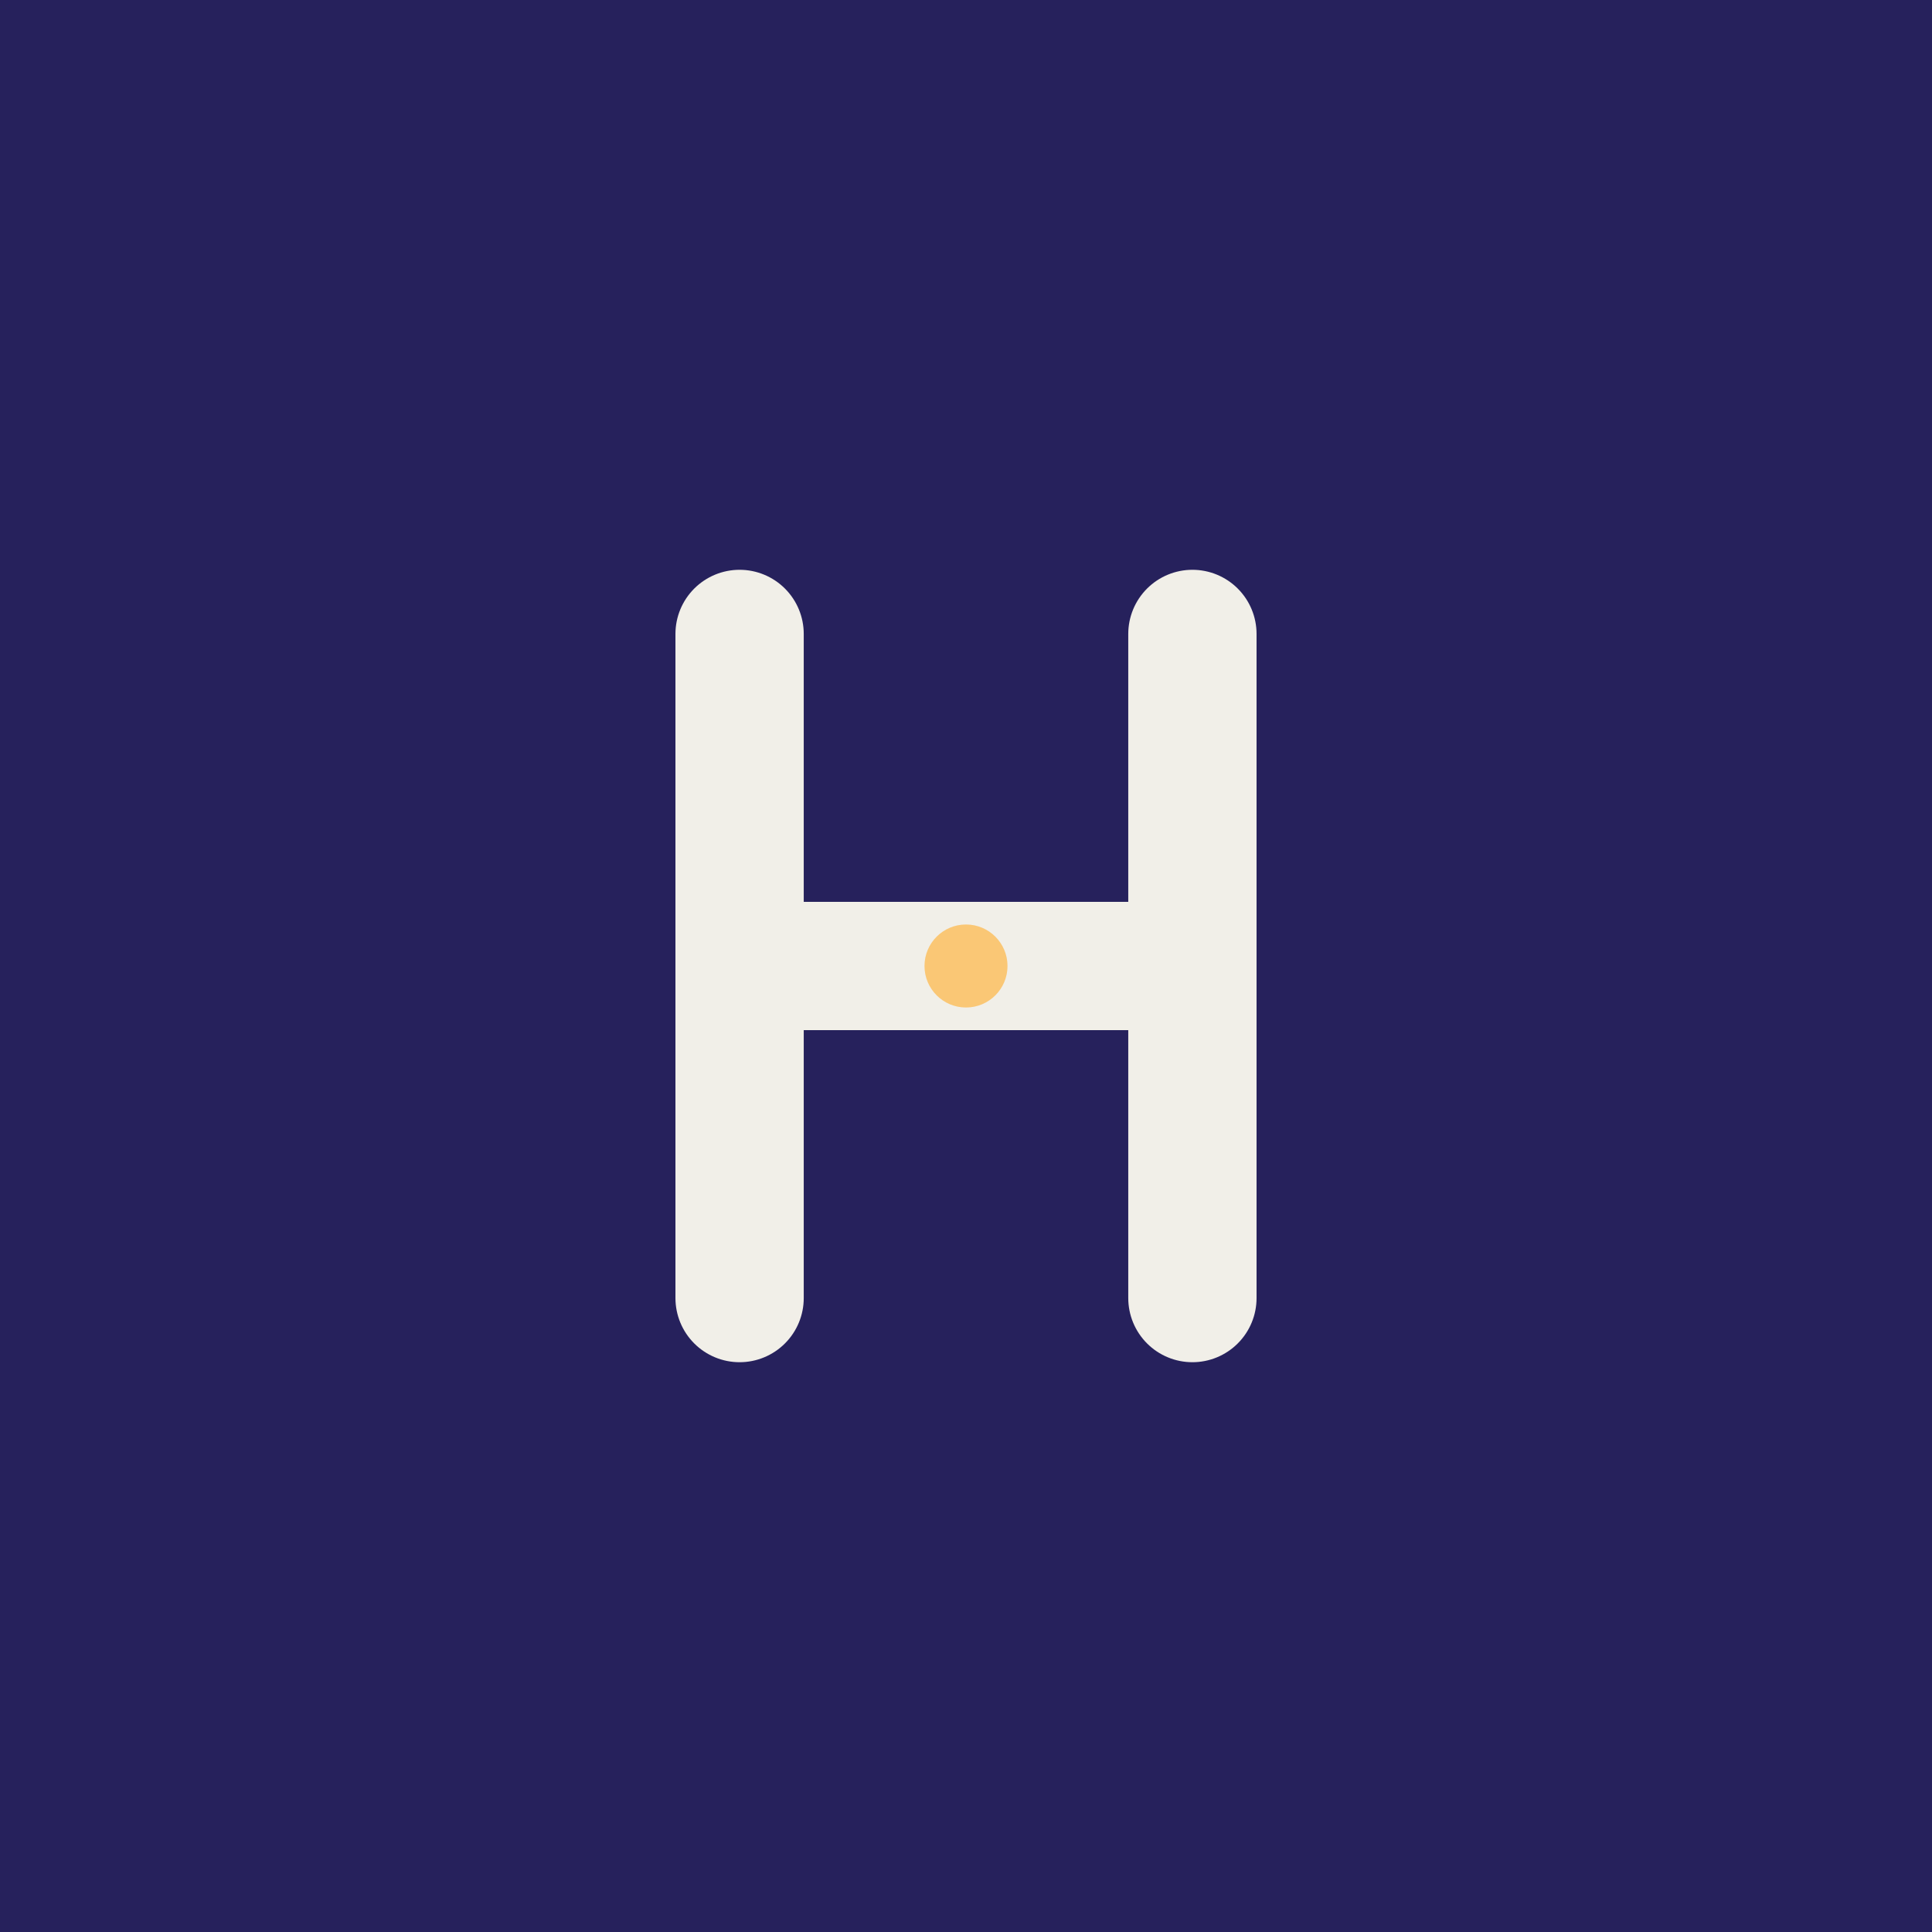
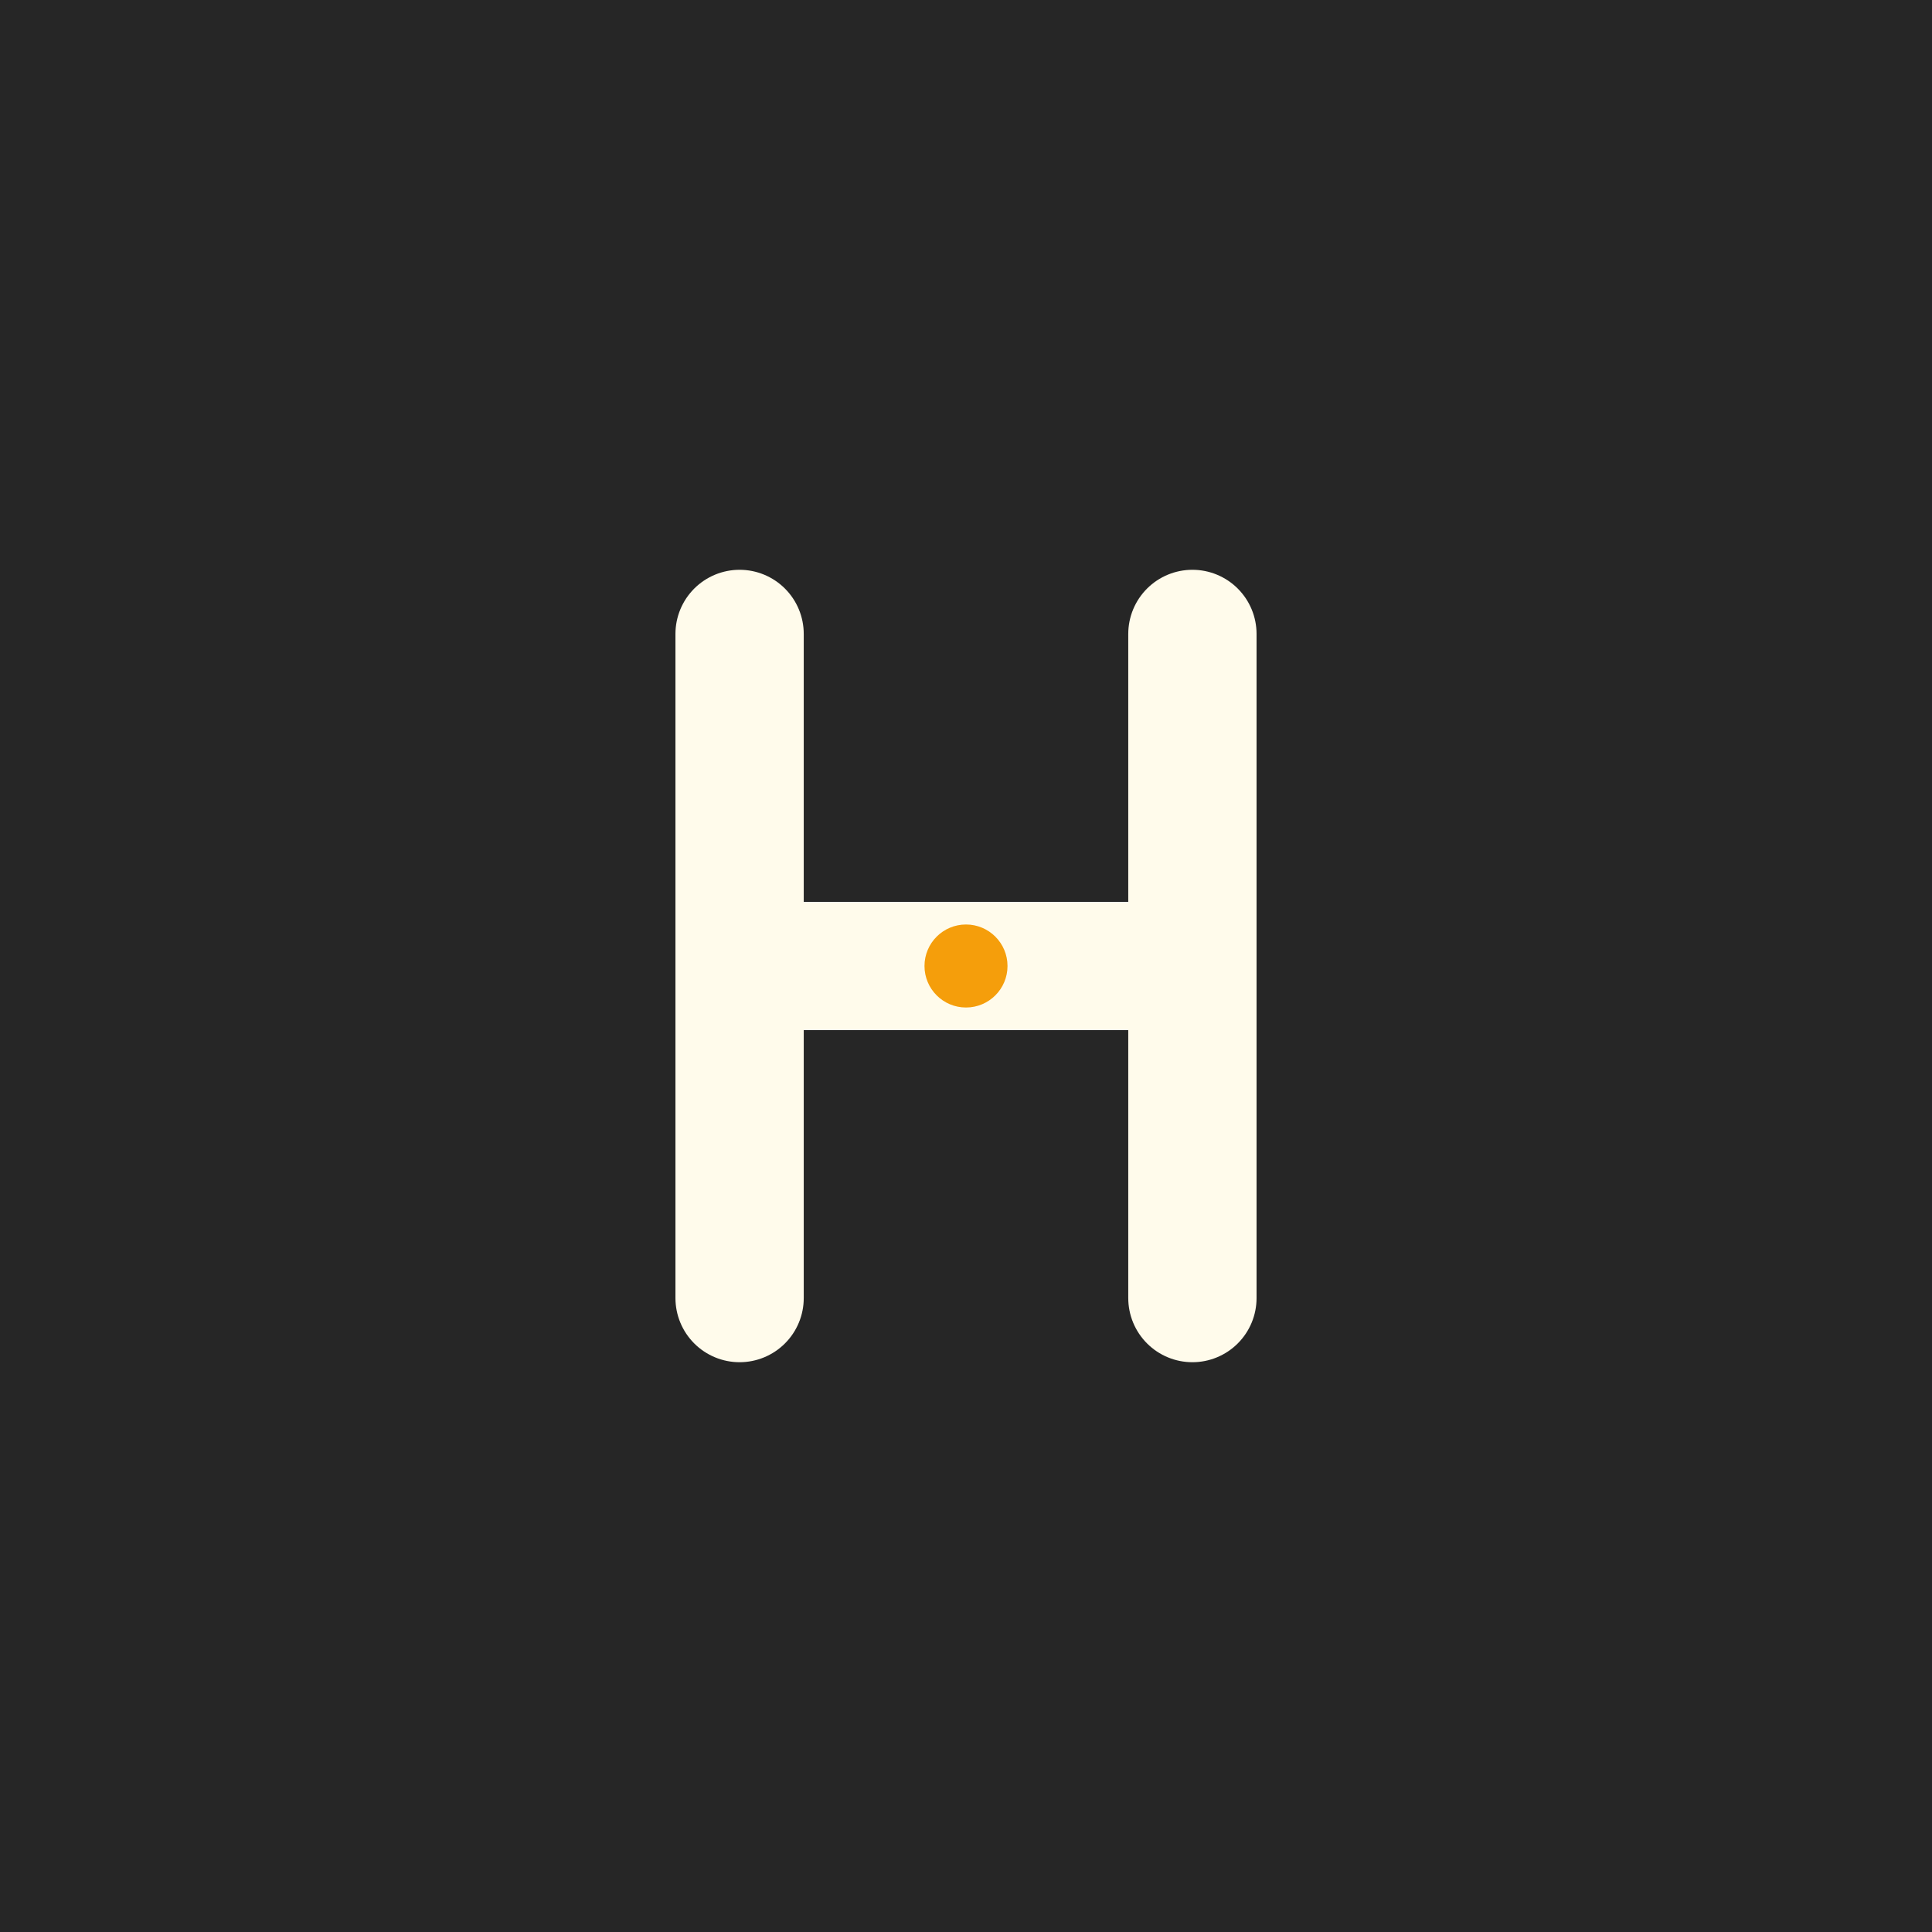
<svg xmlns="http://www.w3.org/2000/svg" width="512" height="512" viewBox="0 0 512 512">
-   <rect width="512" height="512" fill="#26215C" />
-   <path d="M196 168v176M196 256h120M316 168v176" stroke="#F1EFE8" stroke-width="34" stroke-linecap="round" />
-   <circle cx="256" cy="256" r="11" fill="#FAC775" />
+   <rect width="512" height="512" fill="#262626" />
+   <path d="M196 168v176M196 256h120M316 168v176" stroke="#FFFBEB" stroke-width="34" stroke-linecap="round" />
+   <circle cx="256" cy="256" r="11" fill="#F59E0B" />
</svg>
